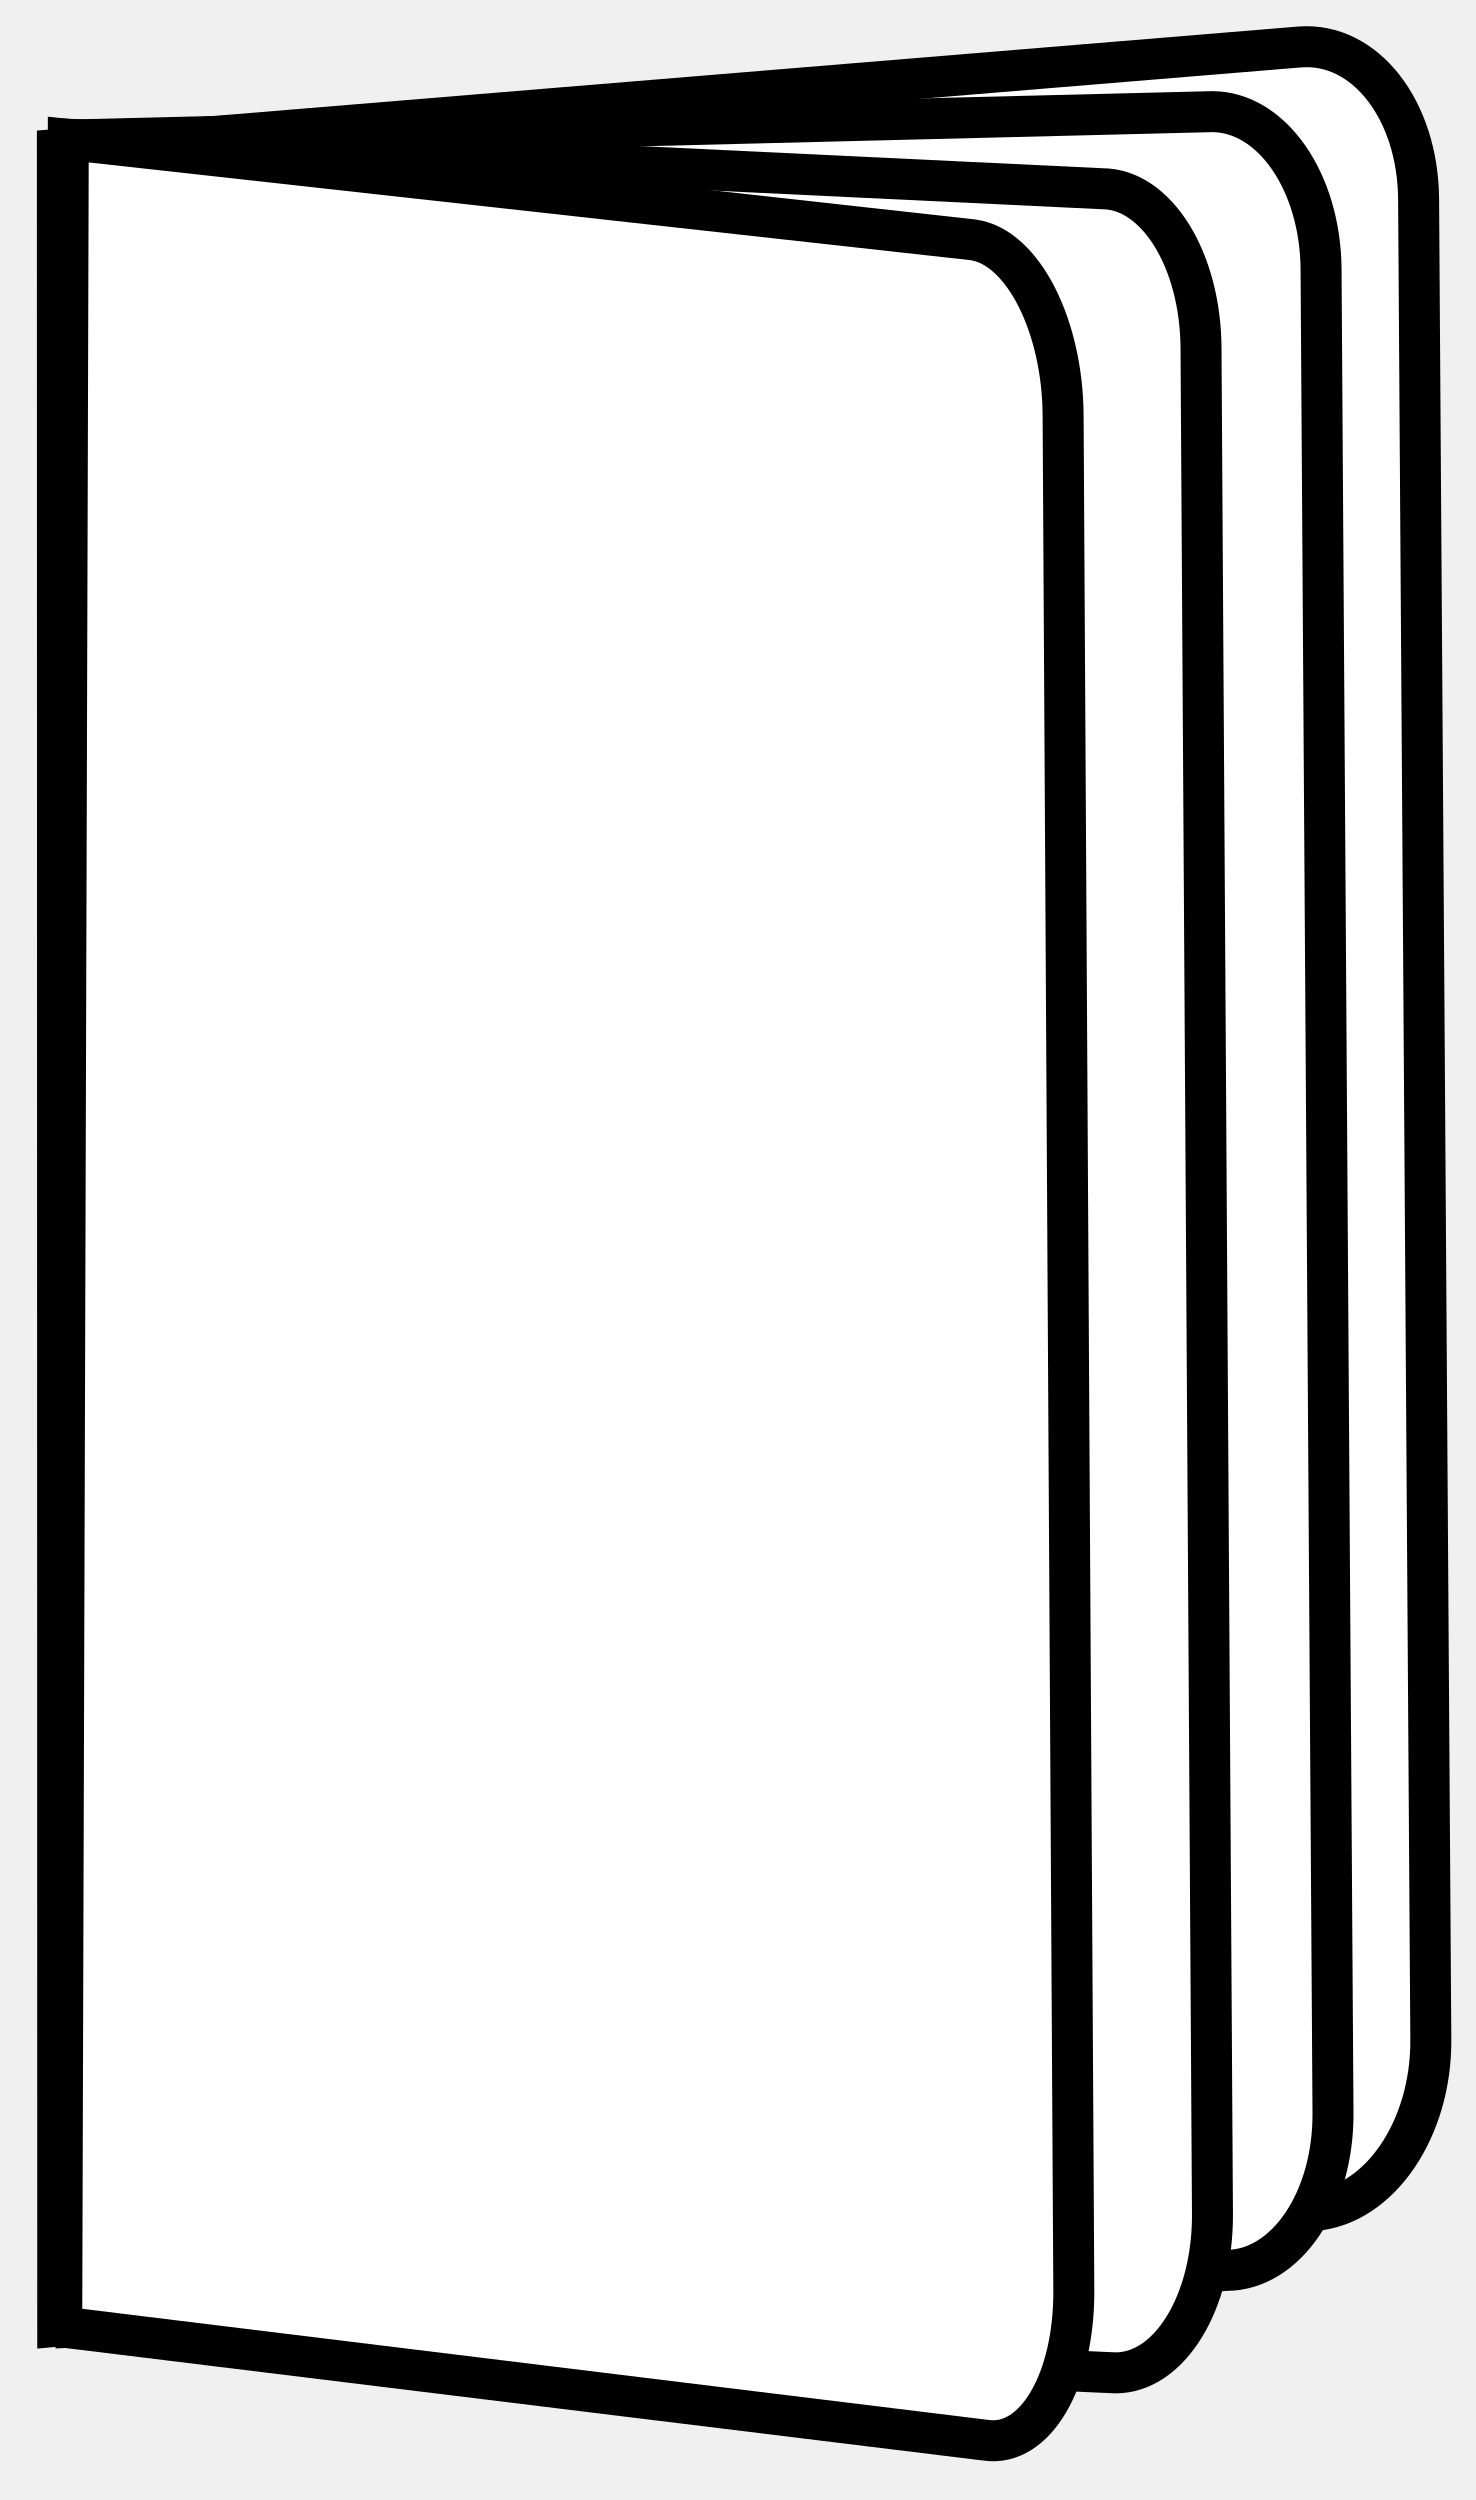
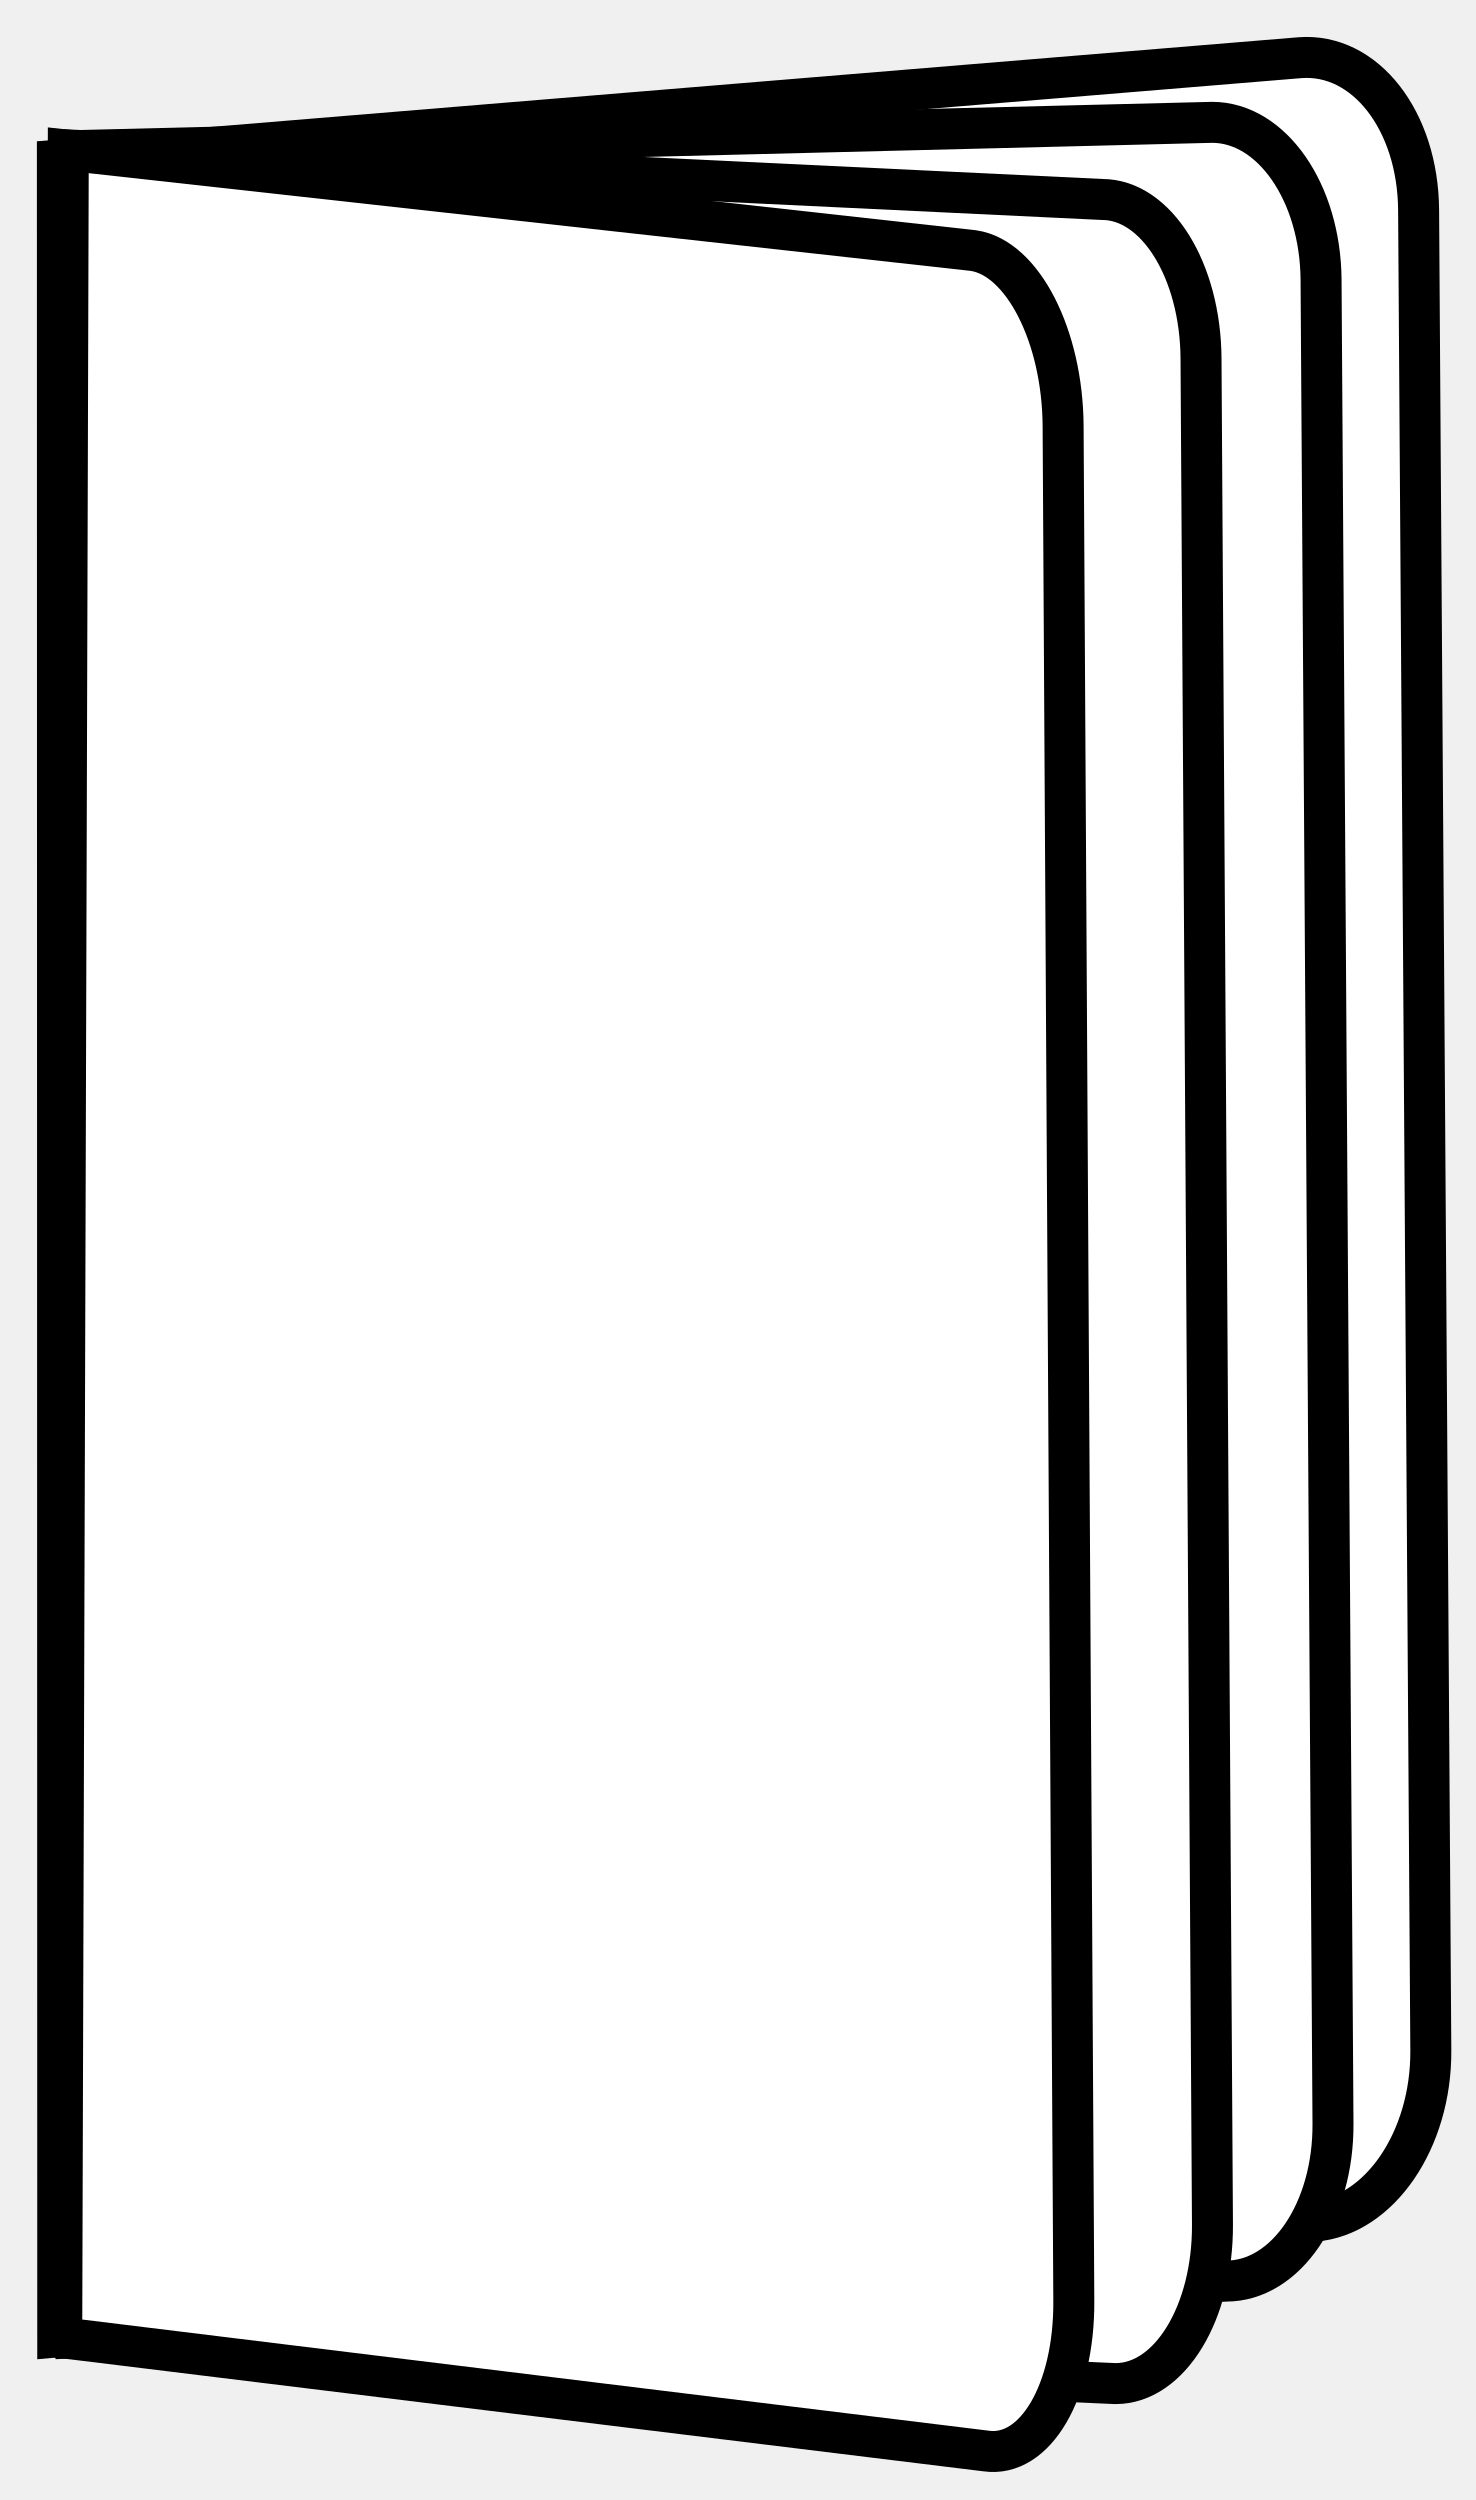
<svg xmlns="http://www.w3.org/2000/svg" width="36" height="61" viewBox="0 0 36 61" fill="none">
-   <path d="M1.4 3.646L31.715 1.146C33.307 1.022 34.599 2.679 34.614 4.862L34.912 49.77C34.927 51.953 33.657 53.81 32.066 53.935L1.409 56.757L1.4 3.646Z" fill="white" stroke="black" />
-   <path d="M2.171 3.405L29.575 2.724C31.034 2.725 32.22 4.44 32.234 6.569L32.525 51.556C32.539 53.685 31.376 55.399 29.917 55.398L1.858 56.777L2.171 3.405Z" fill="white" stroke="black" />
-   <path d="M1.833 3.405L26.892 4.605C28.216 4.606 29.292 6.338 29.305 8.489L29.584 54.018C29.597 56.169 28.542 57.899 27.219 57.898L1.838 56.777L1.833 3.405Z" fill="white" stroke="black" />
-   <path d="M1.666 3.405L23.75 5.853C24.951 6.028 25.928 7.94 25.94 10.14L26.201 55.889C26.213 58.088 25.257 59.718 24.056 59.542L1.506 56.777L1.666 3.405Z" fill="white" stroke="black" />
+   <path d="M1.4 3.908L31.715 1.408C33.307 1.283 34.599 2.941 34.614 5.124L34.912 50.031C34.927 52.214 33.657 54.072 32.066 54.197L1.409 57.018L1.4 3.908Z" fill="white" stroke="black" />
+   <path d="M2.171 3.667L29.575 2.985C31.034 2.986 32.22 4.701 32.234 6.831L32.525 51.818C32.539 53.947 31.376 55.66 29.917 55.659L1.858 57.039L2.171 3.667Z" fill="white" stroke="black" />
+   <path d="M1.833 3.667L26.892 4.867C28.216 4.868 29.292 6.6 29.305 8.75L29.584 54.28C29.597 56.43 28.542 58.16 27.219 58.16L1.838 57.039L1.833 3.667Z" fill="white" stroke="black" />
+   <path d="M1.666 3.667L23.75 6.114C24.951 6.29 25.928 8.202 25.94 10.401L26.201 56.151C26.213 58.35 25.257 59.979 24.056 59.804L1.506 57.039L1.666 3.667Z" fill="white" stroke="black" />
</svg>
